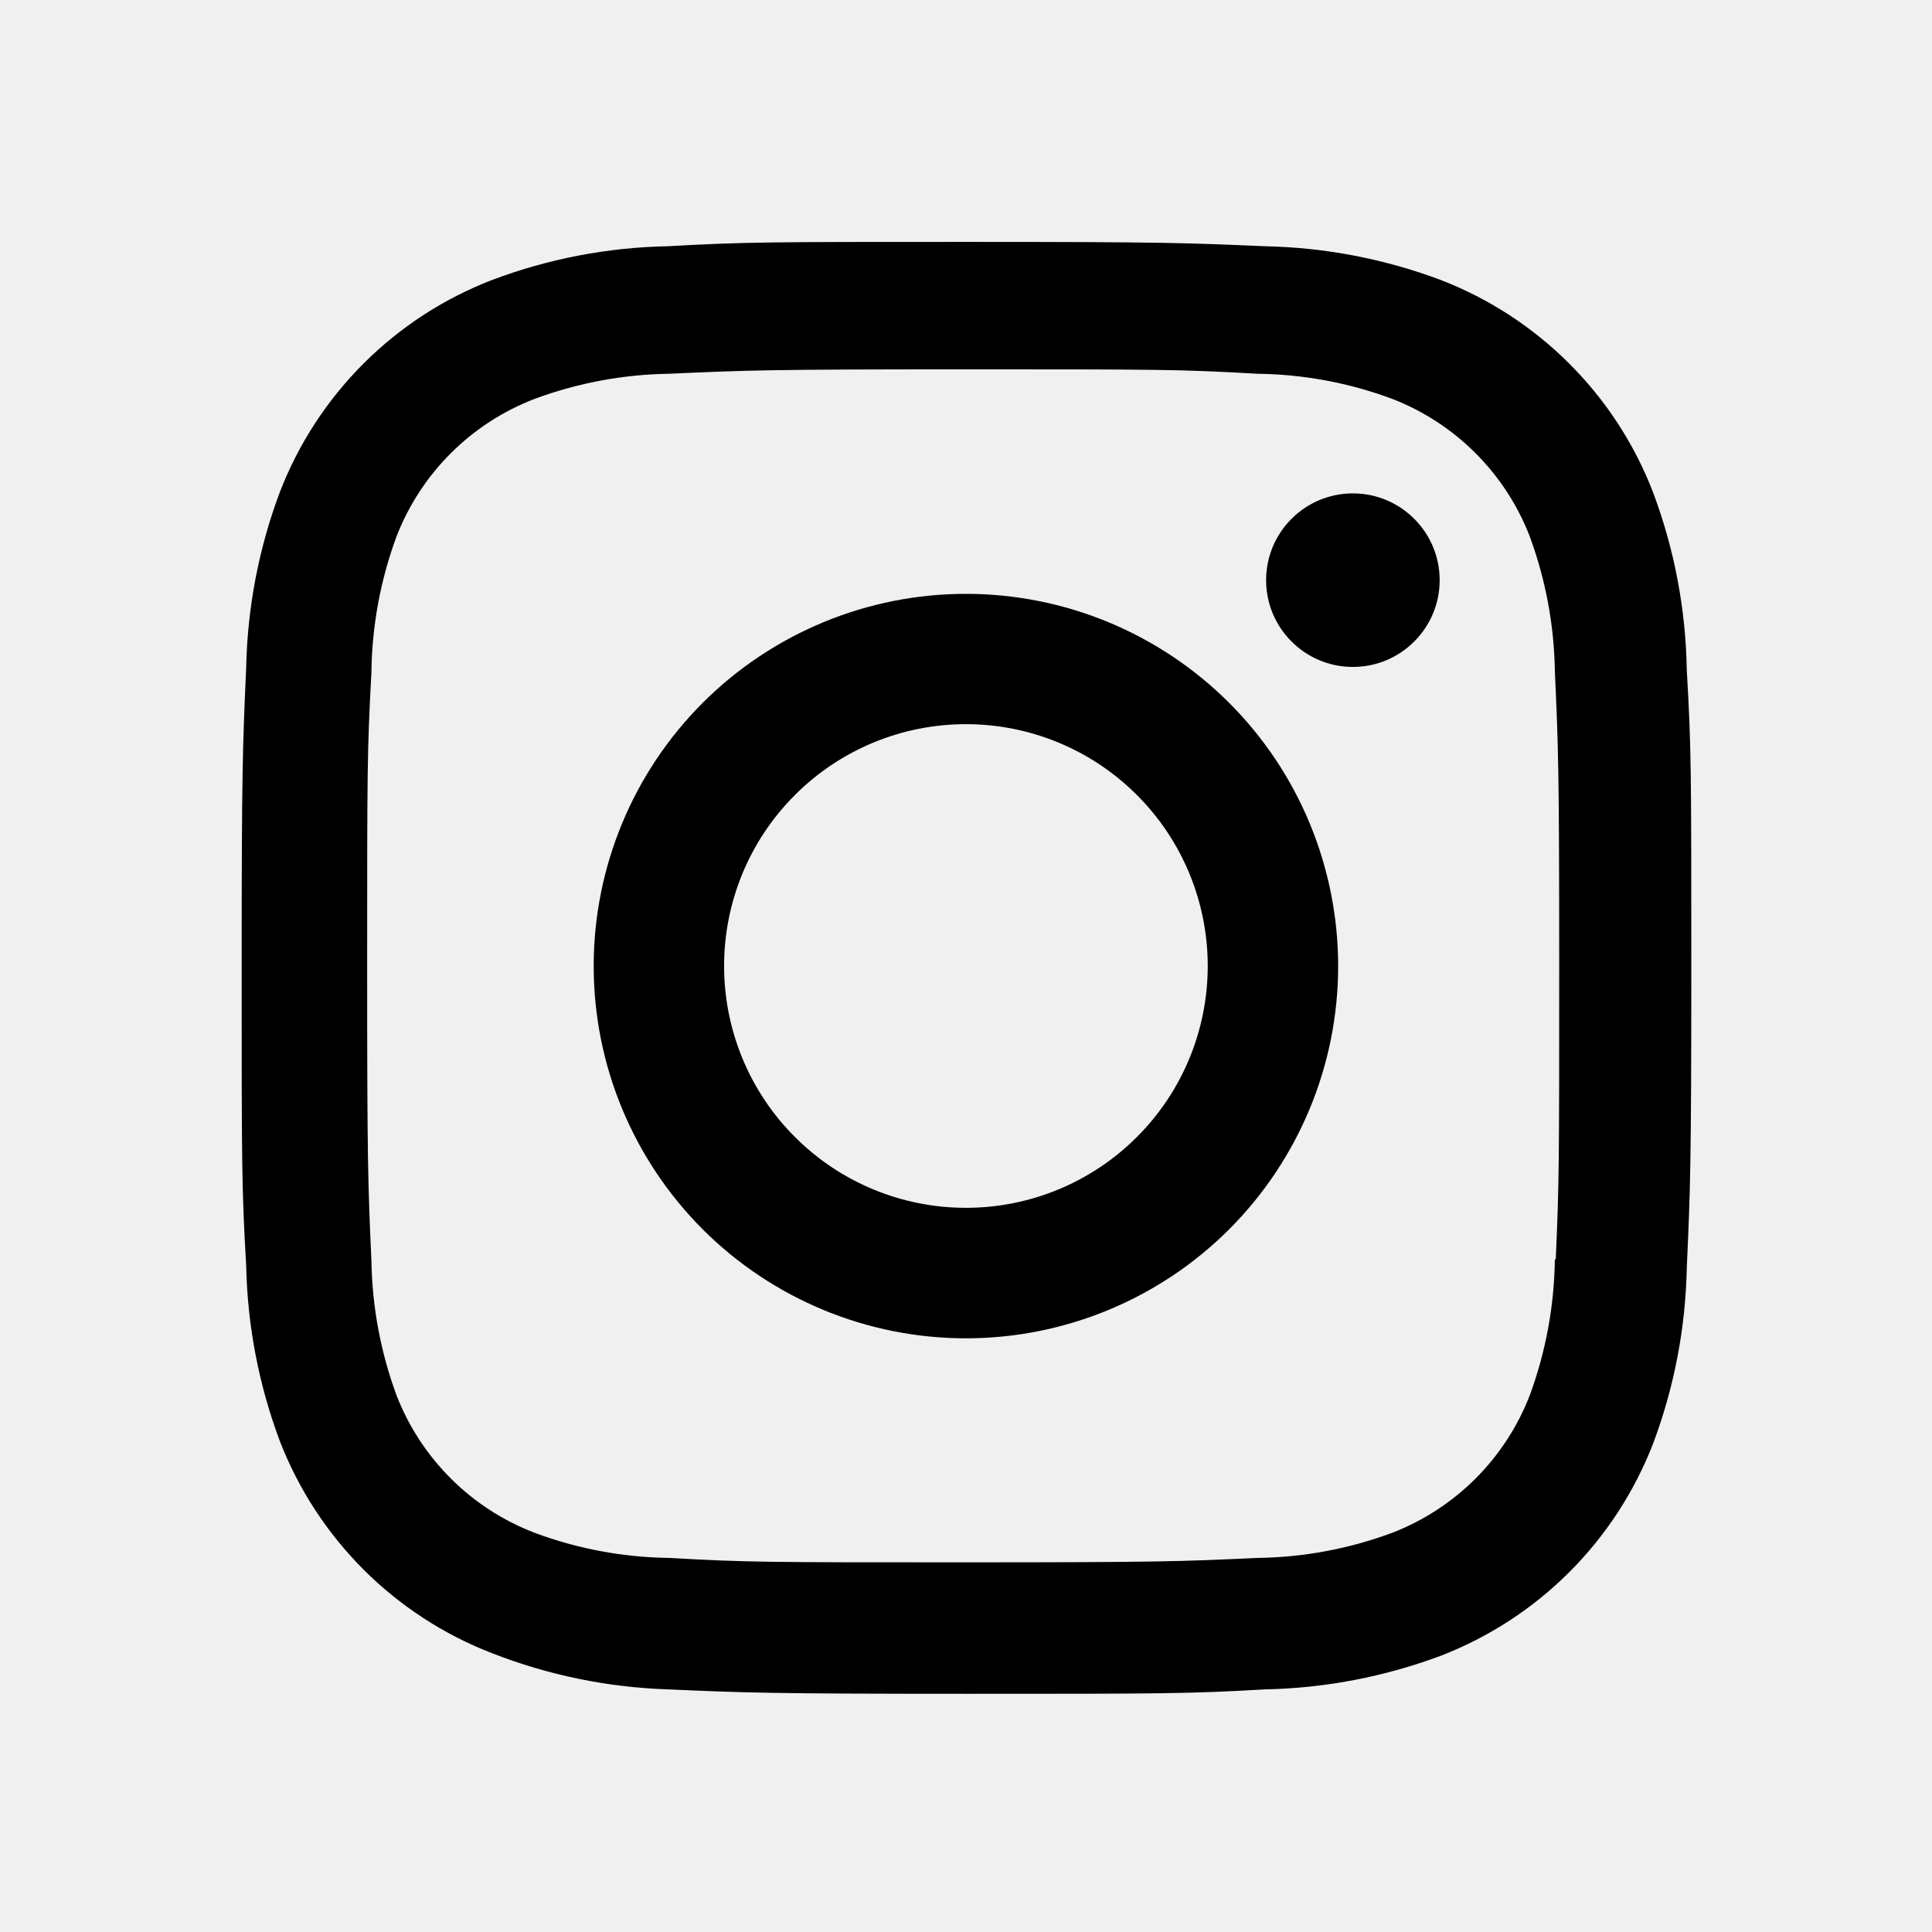
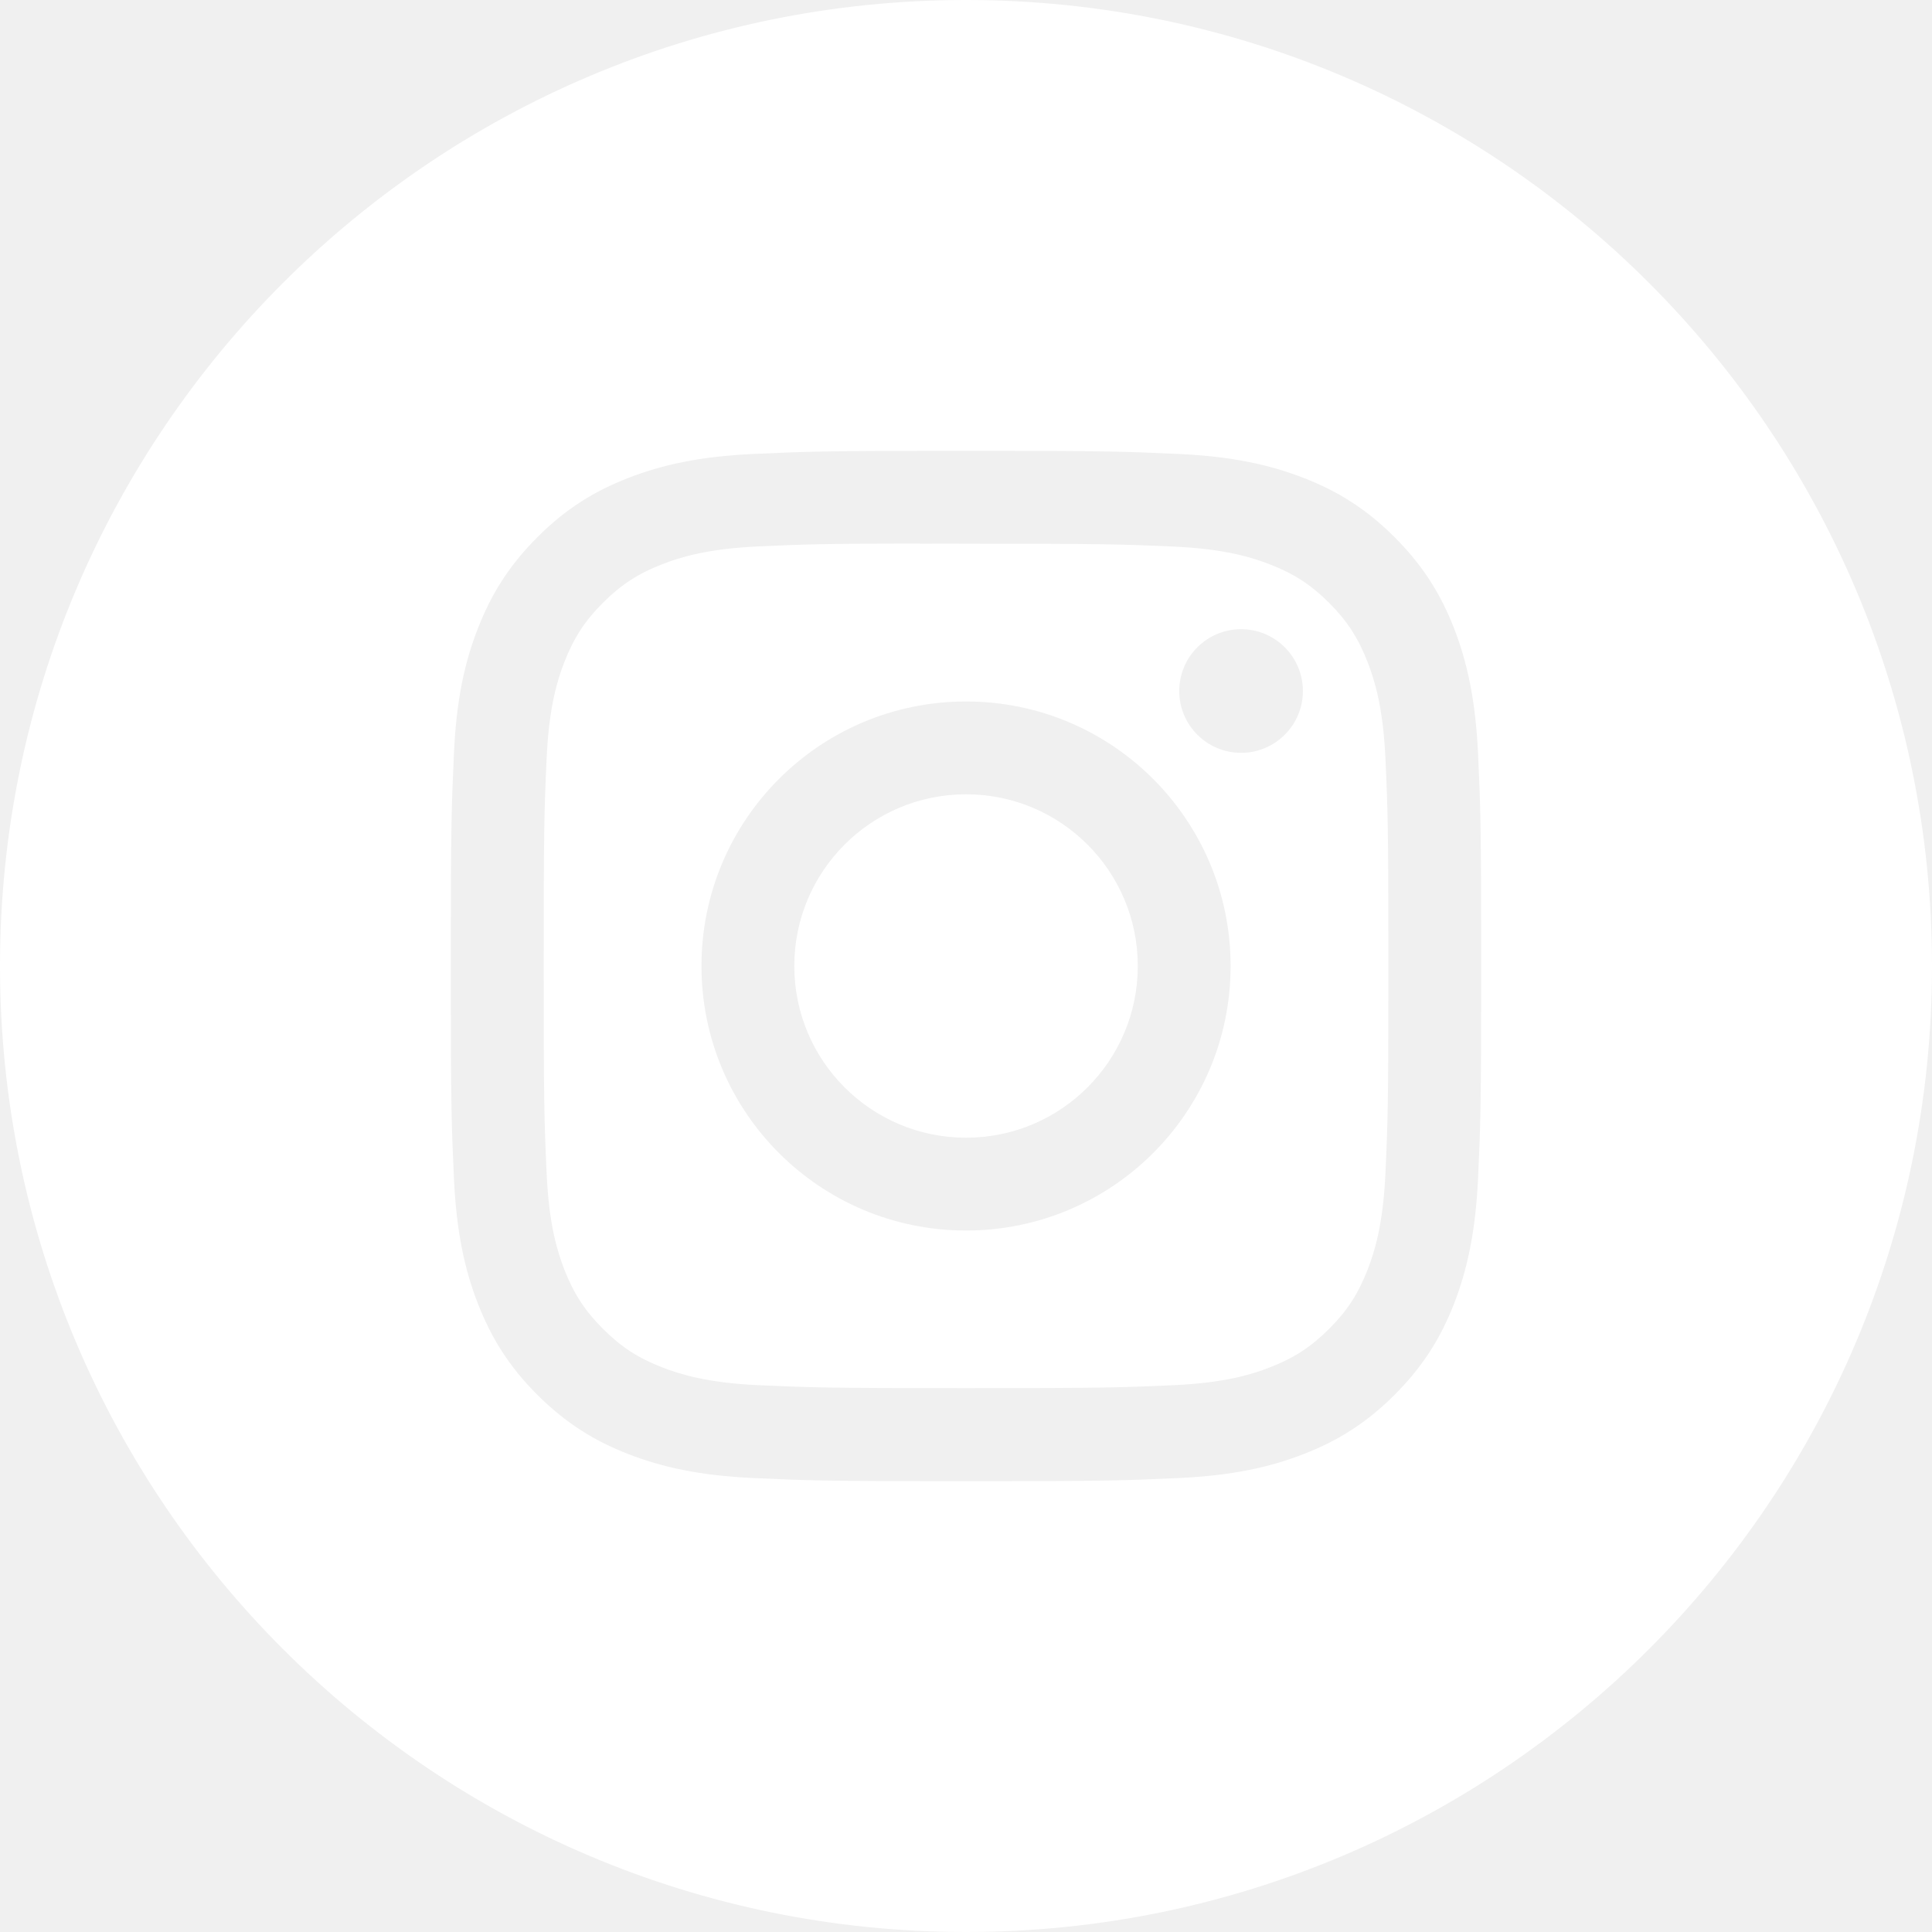
<svg xmlns="http://www.w3.org/2000/svg" width="24" height="24" viewBox="0 0 24 24" fill="none">
-   <path d="M11.999 7.377C10.773 7.377 9.597 7.864 8.729 8.731C7.862 9.598 7.375 10.775 7.375 12.001C7.375 13.227 7.862 14.403 8.729 15.271C9.597 16.138 10.773 16.625 11.999 16.625C13.225 16.625 14.402 16.138 15.269 15.271C16.136 14.403 16.623 13.227 16.623 12.001C16.623 10.775 16.136 9.598 15.269 8.731C14.402 7.864 13.225 7.377 11.999 7.377ZM11.999 15.004C11.202 15.004 10.438 14.688 9.875 14.124C9.311 13.561 8.995 12.797 8.995 12C8.995 11.203 9.311 10.439 9.875 9.876C10.438 9.312 11.202 8.996 11.999 8.996C12.796 8.996 13.56 9.312 14.123 9.876C14.687 10.439 15.003 11.203 15.003 12C15.003 12.797 14.687 13.561 14.123 14.124C13.56 14.688 12.796 15.004 11.999 15.004Z" fill="black" />
-   <path d="M16.806 8.285C17.401 8.285 17.884 7.802 17.884 7.207C17.884 6.612 17.401 6.129 16.806 6.129C16.211 6.129 15.728 6.612 15.728 7.207C15.728 7.802 16.211 8.285 16.806 8.285Z" fill="black" />
-   <path d="M20.533 6.111C20.302 5.513 19.948 4.97 19.494 4.517C19.041 4.064 18.498 3.71 17.9 3.479C17.2 3.216 16.461 3.074 15.714 3.059C14.751 3.017 14.446 3.005 12.004 3.005C9.562 3.005 9.249 3.005 8.294 3.059C7.547 3.073 6.809 3.215 6.11 3.479C5.512 3.71 4.969 4.063 4.515 4.517C4.062 4.97 3.708 5.513 3.477 6.111C3.214 6.811 3.073 7.55 3.058 8.297C3.015 9.259 3.002 9.564 3.002 12.007C3.002 14.449 3.002 14.76 3.058 15.717C3.073 16.465 3.214 17.203 3.477 17.904C3.709 18.502 4.063 19.044 4.516 19.498C4.97 19.951 5.513 20.305 6.111 20.536C6.808 20.809 7.547 20.961 8.296 20.986C9.259 21.028 9.564 21.041 12.006 21.041C14.448 21.041 14.761 21.041 15.716 20.986C16.463 20.971 17.202 20.829 17.902 20.567C18.5 20.335 19.043 19.981 19.496 19.528C19.949 19.075 20.303 18.532 20.535 17.934C20.798 17.234 20.939 16.496 20.954 15.748C20.997 14.786 21.01 14.481 21.01 12.038C21.01 9.595 21.01 9.285 20.954 8.328C20.942 7.57 20.8 6.82 20.533 6.111ZM19.315 15.643C19.308 16.219 19.203 16.79 19.004 17.331C18.854 17.72 18.624 18.073 18.329 18.368C18.034 18.662 17.681 18.892 17.292 19.042C16.757 19.24 16.192 19.346 15.622 19.353C14.672 19.397 14.404 19.408 11.968 19.408C9.53 19.408 9.281 19.408 8.313 19.353C7.743 19.346 7.178 19.241 6.644 19.042C6.254 18.893 5.899 18.664 5.603 18.369C5.307 18.074 5.076 17.721 4.925 17.331C4.728 16.796 4.623 16.232 4.614 15.662C4.571 14.712 4.561 14.444 4.561 12.008C4.561 9.571 4.561 9.322 4.614 8.353C4.62 7.777 4.726 7.206 4.925 6.666C5.23 5.877 5.855 5.256 6.644 4.954C7.179 4.756 7.743 4.651 8.313 4.643C9.264 4.6 9.531 4.588 11.968 4.588C14.405 4.588 14.655 4.588 15.622 4.643C16.192 4.65 16.757 4.755 17.292 4.954C17.681 5.104 18.034 5.334 18.329 5.629C18.624 5.924 18.854 6.277 19.004 6.666C19.201 7.201 19.306 7.765 19.315 8.335C19.358 9.286 19.369 9.553 19.369 11.99C19.369 14.426 19.369 14.688 19.326 15.644H19.315V15.643Z" fill="black" />
+   <path fill-rule="evenodd" clip-rule="evenodd" d="M12 0C5.373 0 0 5.373 0 12C0 18.627 5.373 24 12 24C18.627 24 24 18.627 24 12C24 5.373 18.627 0 12 0ZM9.362 5.639C10.044 5.608 10.262 5.6 12.001 5.6H11.999C13.737 5.6 13.955 5.608 14.637 5.639C15.319 5.67 15.784 5.778 16.192 5.936C16.613 6.099 16.969 6.318 17.325 6.674C17.681 7.03 17.9 7.387 18.064 7.808C18.221 8.215 18.329 8.68 18.361 9.361C18.392 10.044 18.4 10.262 18.4 12C18.4 13.738 18.392 13.956 18.361 14.639C18.329 15.32 18.221 15.785 18.064 16.192C17.9 16.613 17.681 16.97 17.325 17.326C16.97 17.681 16.613 17.901 16.192 18.064C15.785 18.222 15.32 18.33 14.638 18.361C13.956 18.392 13.738 18.4 12 18.4C10.262 18.4 10.044 18.392 9.361 18.361C8.68 18.33 8.215 18.222 7.807 18.064C7.387 17.901 7.03 17.681 6.674 17.326C6.318 16.97 6.1 16.613 5.936 16.192C5.778 15.785 5.67 15.32 5.639 14.638C5.608 13.956 5.6 13.738 5.6 12C5.6 10.262 5.608 10.044 5.639 9.361C5.669 8.68 5.777 8.215 5.936 7.808C6.1 7.387 6.319 7.03 6.675 6.674C7.03 6.318 7.387 6.099 7.808 5.936C8.215 5.778 8.68 5.67 9.362 5.639Z" fill="white" />
+   <path fill-rule="evenodd" clip-rule="evenodd" d="M11.427 6.754C11.538 6.753 11.658 6.753 11.787 6.753L12.001 6.754C13.709 6.754 13.912 6.76 14.587 6.79C15.211 6.819 15.549 6.923 15.775 7.011C16.074 7.127 16.287 7.265 16.511 7.489C16.735 7.713 16.873 7.927 16.989 8.225C17.077 8.451 17.181 8.789 17.21 9.413C17.241 10.088 17.247 10.291 17.247 11.999C17.247 13.707 17.241 13.909 17.21 14.584C17.181 15.208 17.077 15.547 16.989 15.772C16.873 16.071 16.735 16.284 16.511 16.507C16.287 16.731 16.074 16.87 15.775 16.986C15.55 17.074 15.211 17.178 14.587 17.207C13.912 17.237 13.709 17.244 12.001 17.244C10.292 17.244 10.089 17.237 9.414 17.207C8.79 17.178 8.452 17.073 8.226 16.986C7.927 16.87 7.714 16.731 7.49 16.507C7.266 16.283 7.127 16.07 7.011 15.772C6.923 15.546 6.819 15.208 6.791 14.584C6.76 13.909 6.754 13.706 6.754 11.997C6.754 10.288 6.76 10.086 6.791 9.412C6.819 8.788 6.923 8.449 7.011 8.224C7.127 7.925 7.266 7.712 7.49 7.488C7.714 7.264 7.927 7.125 8.226 7.009C8.452 6.921 8.79 6.817 9.414 6.788C10.005 6.761 10.234 6.753 11.427 6.752V6.754ZM15.417 7.816C14.993 7.816 14.649 8.16 14.649 8.584C14.649 9.008 14.993 9.352 15.417 9.352C15.841 9.352 16.185 9.008 16.185 8.584C16.185 8.16 15.841 7.816 15.417 7.816V7.816ZM8.714 12C8.714 10.185 10.185 8.714 12.001 8.714C13.816 8.714 15.287 10.185 15.287 12C15.287 13.815 13.816 15.286 12.001 15.286C10.185 15.286 8.714 13.815 8.714 12Z" fill="white" />
+   <path d="M12.001 9.867C13.179 9.867 14.134 10.822 14.134 12C14.134 13.178 13.179 14.133 12.001 14.133C10.822 14.133 9.867 13.178 9.867 12C9.867 10.822 10.822 9.867 12.001 9.867Z" fill="white" />
</svg>
